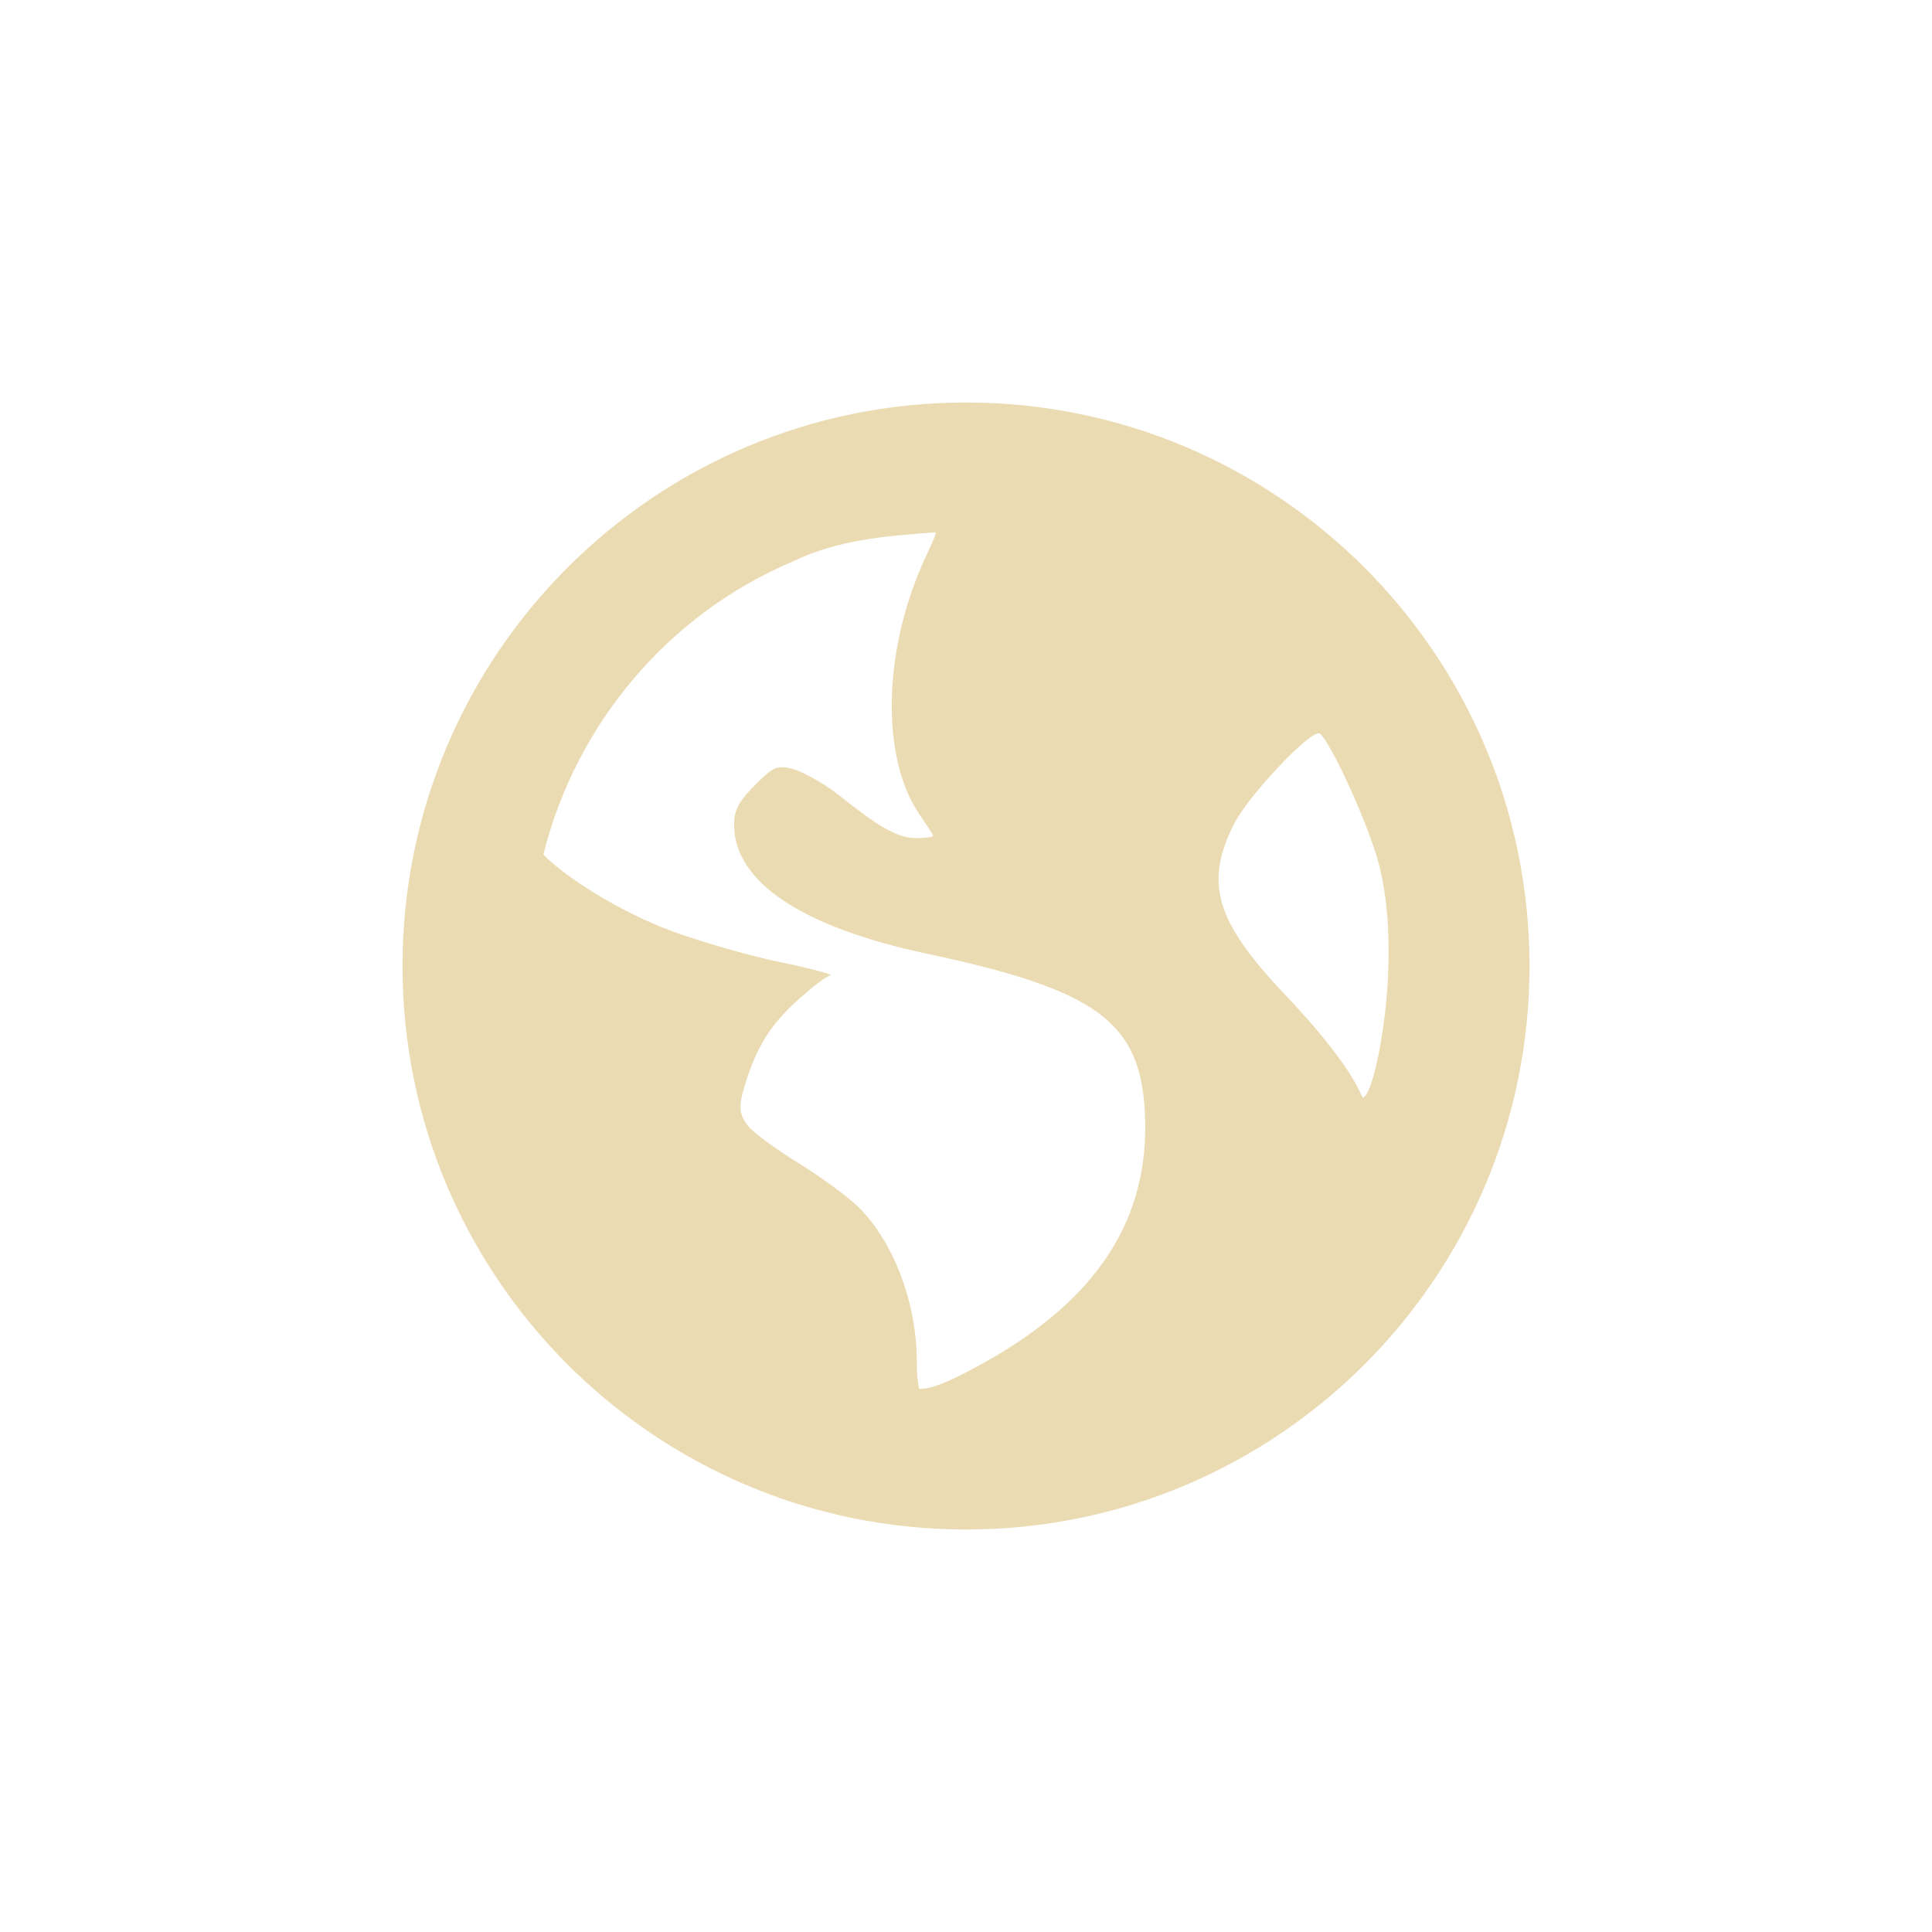
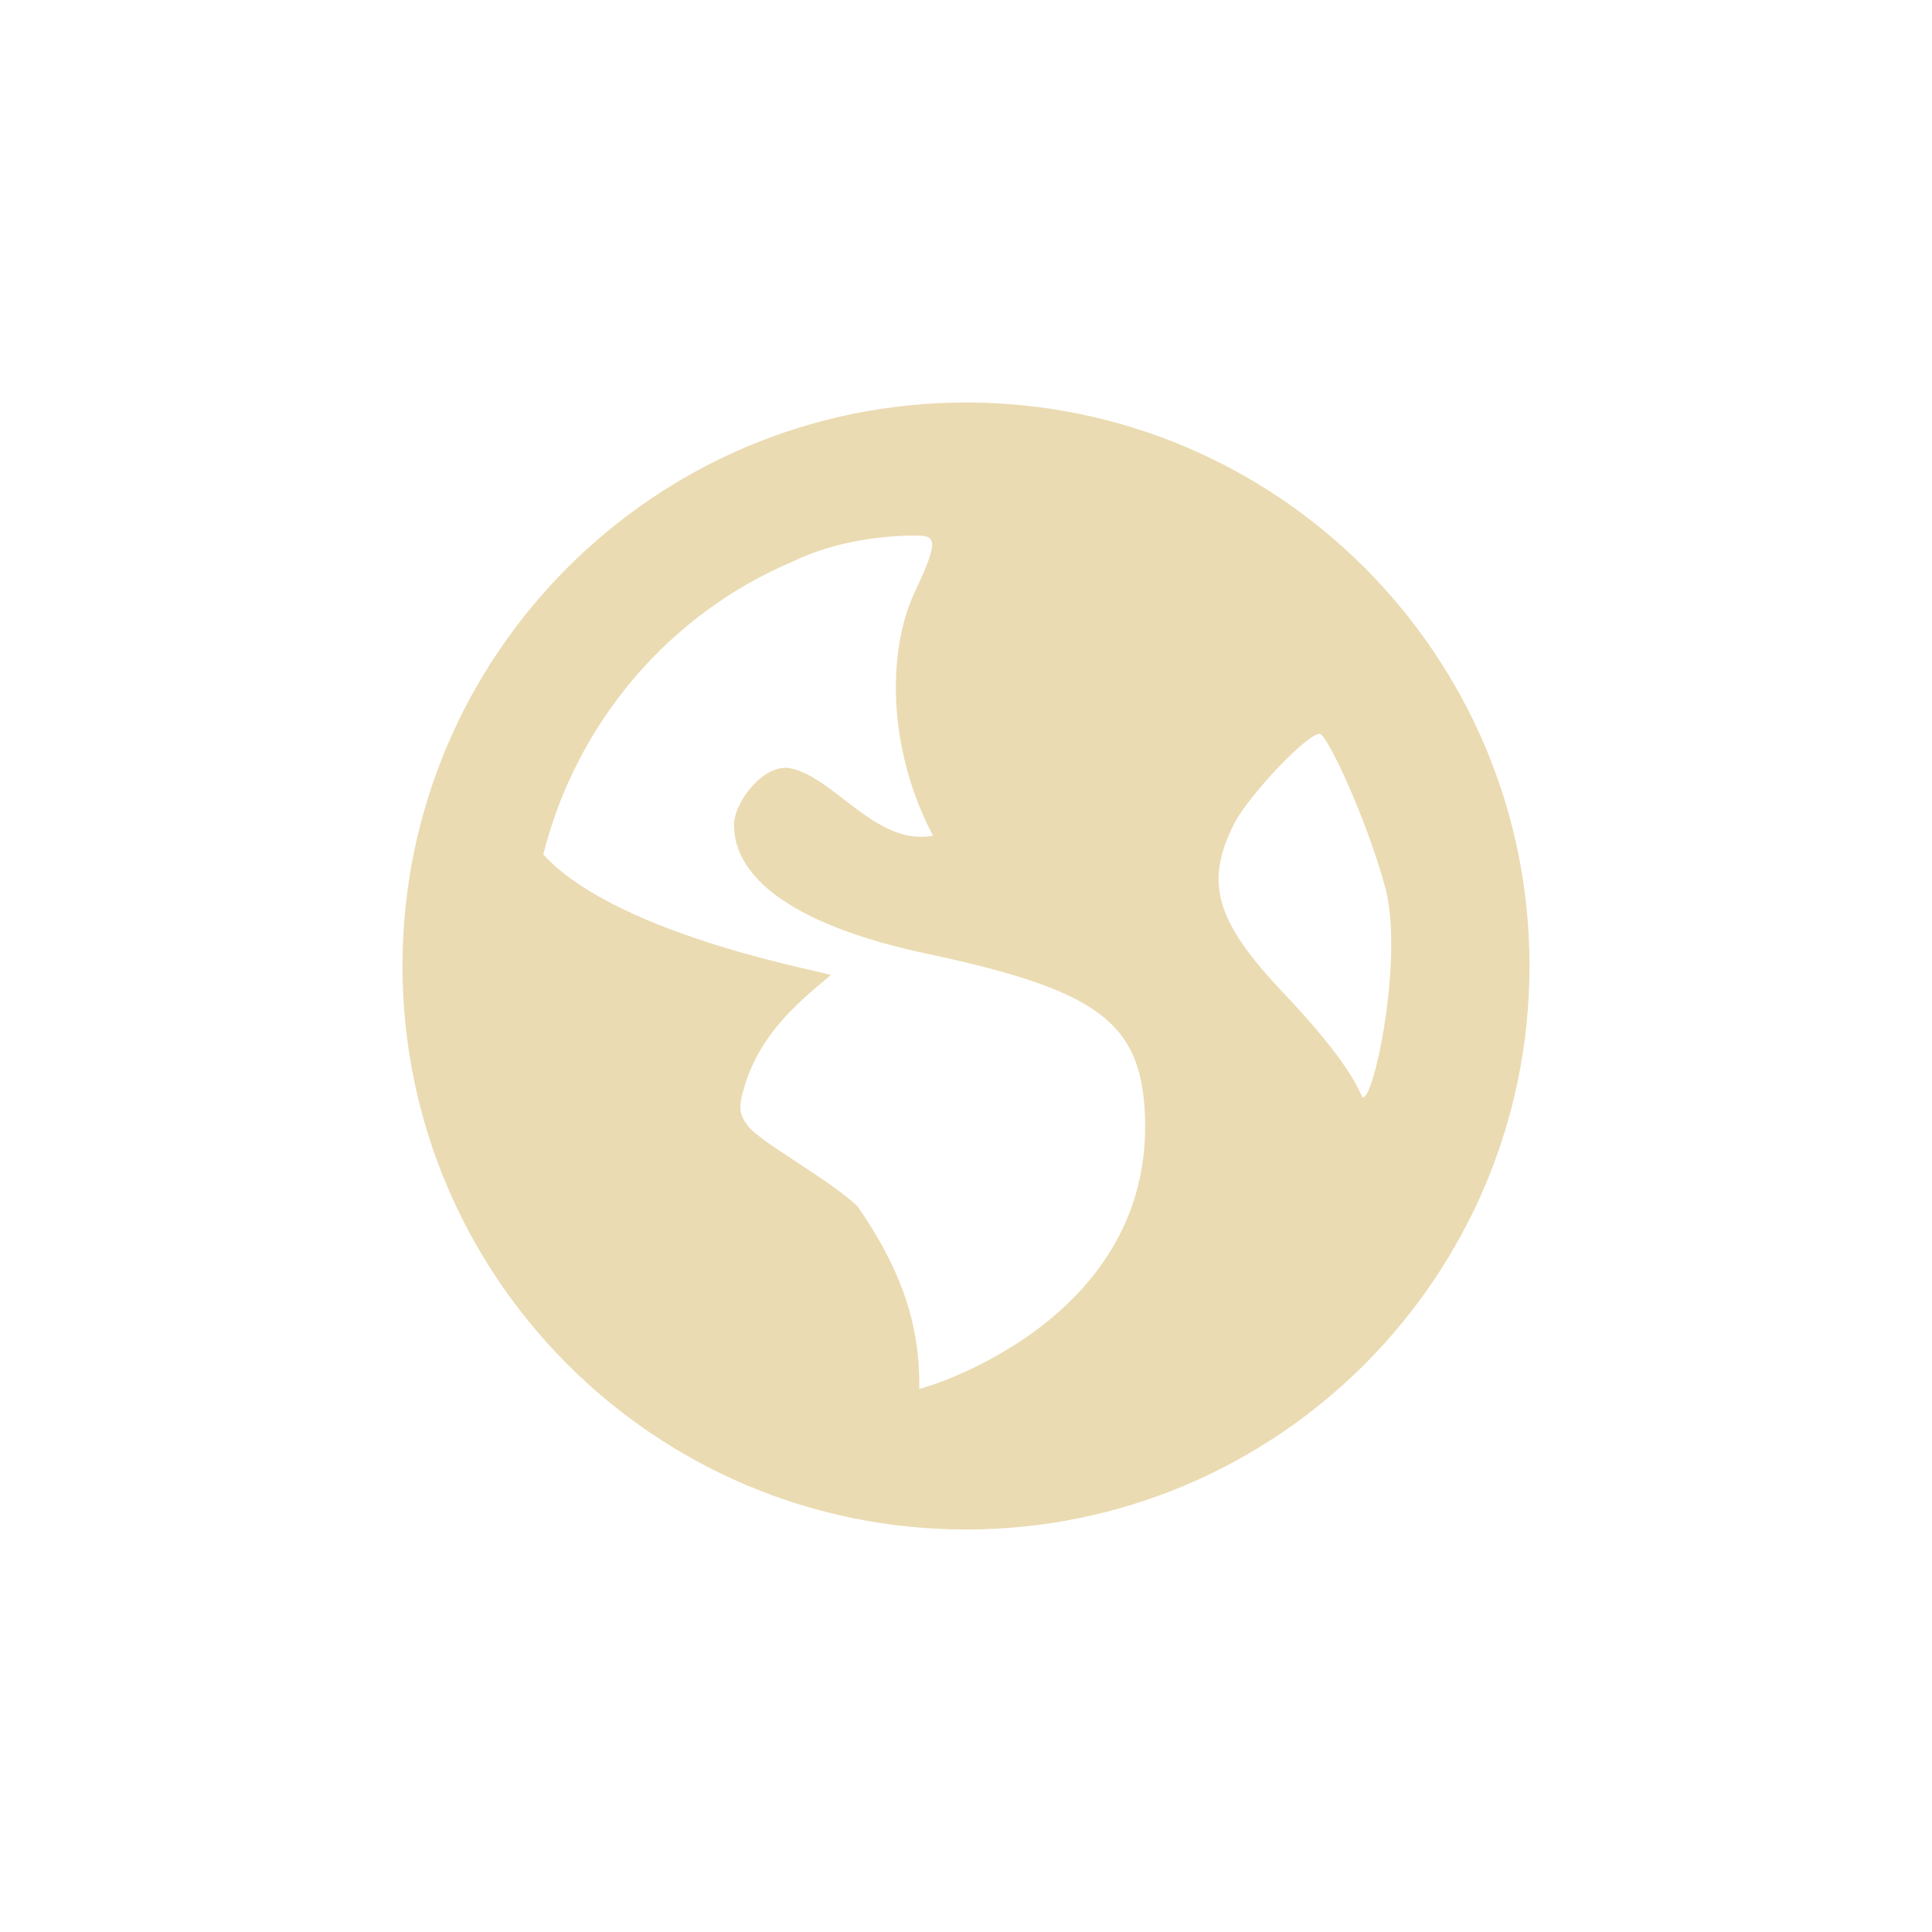
<svg xmlns="http://www.w3.org/2000/svg" width="24" height="24" version="1.1" viewBox="0 0 24 24">
  <defs>
    <style type="text/css">.ColorScheme-Text { color:#ebdbb2; } .ColorScheme-Highlight { color:#458588; }</style>
  </defs>
-   <path class="ColorScheme-Text" d="m12 5c-3.866 0-7 3.134-7 7s3.134 7 7 7 7-3.134 7-7-3.134-7-7-7zm-0.379 1.61c0.009 0.034-0.052 0.154-0.133 0.332-0.519 1.133-0.55 2.463-0.068 3.172 0.087 0.129 0.171 0.251 0.171 0.267 0 0.016-0.095 0.031-0.202 0.031-0.249 0-0.485-0.151-0.967-0.533-0.214-0.17-0.494-0.313-0.602-0.335-0.169-0.034-0.215-0.018-0.434 0.202-0.204 0.204-0.267 0.312-0.267 0.499 0 0.708 0.838 1.272 2.399 1.603 2.121 0.45 2.645 0.854 2.704 1.969 0.073 1.399-0.669 2.455-2.3 3.271-0.208 0.104-0.393 0.174-0.502 0.164-0.014-0.043-0.031-0.141-0.031-0.332 0-0.743-0.294-1.507-0.735-1.935-0.118-0.115-0.451-0.361-0.735-0.537-0.284-0.176-0.569-0.381-0.632-0.468-0.106-0.145-0.116-0.232-0.034-0.499 0.148-0.488 0.324-0.758 0.666-1.066 0.18-0.162 0.36-0.298 0.4-0.301 0.04-0.003-0.232-0.081-0.636-0.164-0.404-0.083-0.993-0.259-1.299-0.369-0.717-0.259-1.413-0.726-1.634-0.967 0.412-1.642 1.567-2.992 3.1-3.64 0.562-0.272 1.165-0.316 1.771-0.362zm4.771 2.502c0.125 0.078 0.596 1.1 0.731 1.6 0.302 1.117-9e-3 2.734-0.164 2.902-0.087 0.094 0.081-0.122-1.005-1.268-0.859-0.906-0.989-1.379-0.629-2.102 0.181-0.365 0.969-1.191 1.066-1.131z" fill="currentColor" />
+   <path class="ColorScheme-Text" d="m12 5c-3.866 0-7 3.134-7 7s3.134 7 7 7 7-3.134 7-7-3.134-7-7-7zm-0.41 5.381c-0.699 0.136-1.229-0.729-1.771-0.837-0.331-0.066-0.701 0.424-0.701 0.701 0 0.708 0.838 1.272 2.399 1.603 2.121 0.45 2.645 0.854 2.704 1.969 0.137 2.604-2.761 3.439-2.802 3.435 0.015-0.876-0.281-1.564-0.766-2.266-0.343-0.332-1.216-0.798-1.367-1.005-0.106-0.145-0.116-0.232-0.034-0.499 0.194-0.615 0.599-0.982 1.066-1.367 0.128-0.01-2.612-0.456-3.569-1.5 0.412-1.642 1.567-2.992 3.1-3.64 0.562-0.272 1.165-0.316 1.472-0.322s0.364 0.019 0.04 0.708c-0.324 0.688-0.361 1.895 0.229 3.021zm5.369 3.233c-0.087 0.094 0.081-0.122-1.005-1.268-0.859-0.906-0.989-1.379-0.629-2.102 0.181-0.365 0.969-1.191 1.081-1.123s0.582 1.091 0.801 1.9-0.093 2.426-0.248 2.594z" fill="currentColor" />
</svg>
